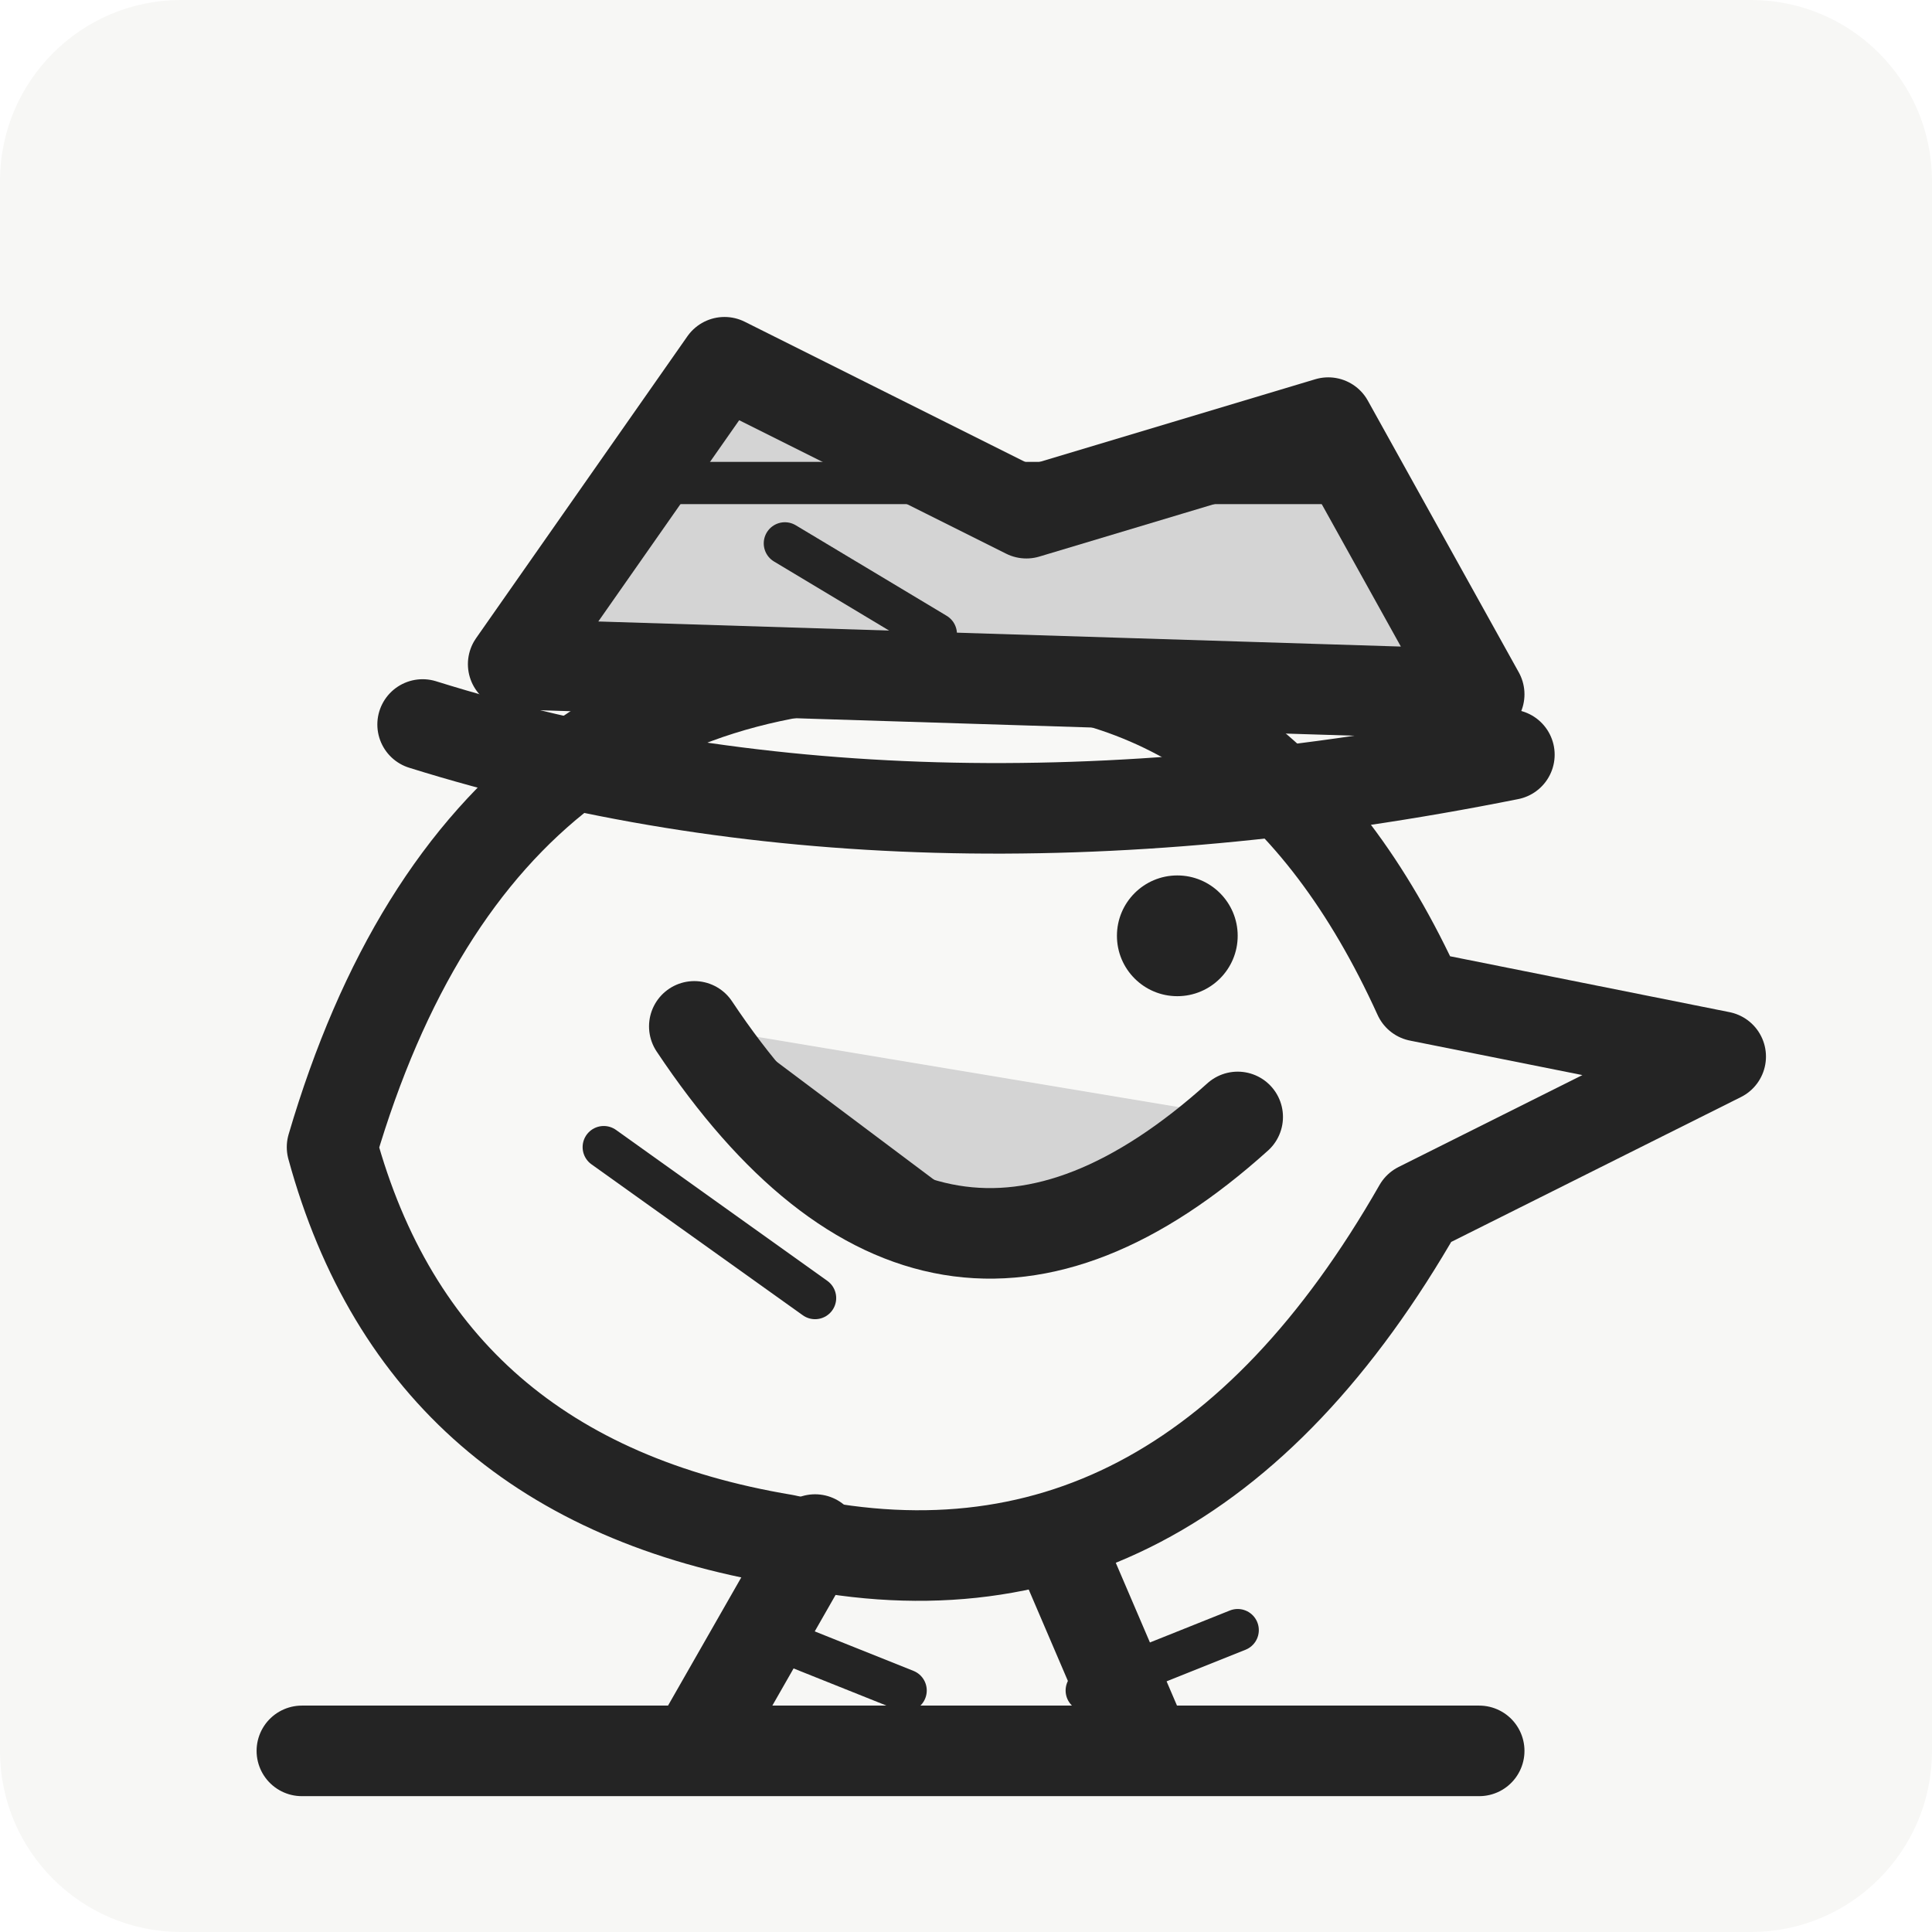
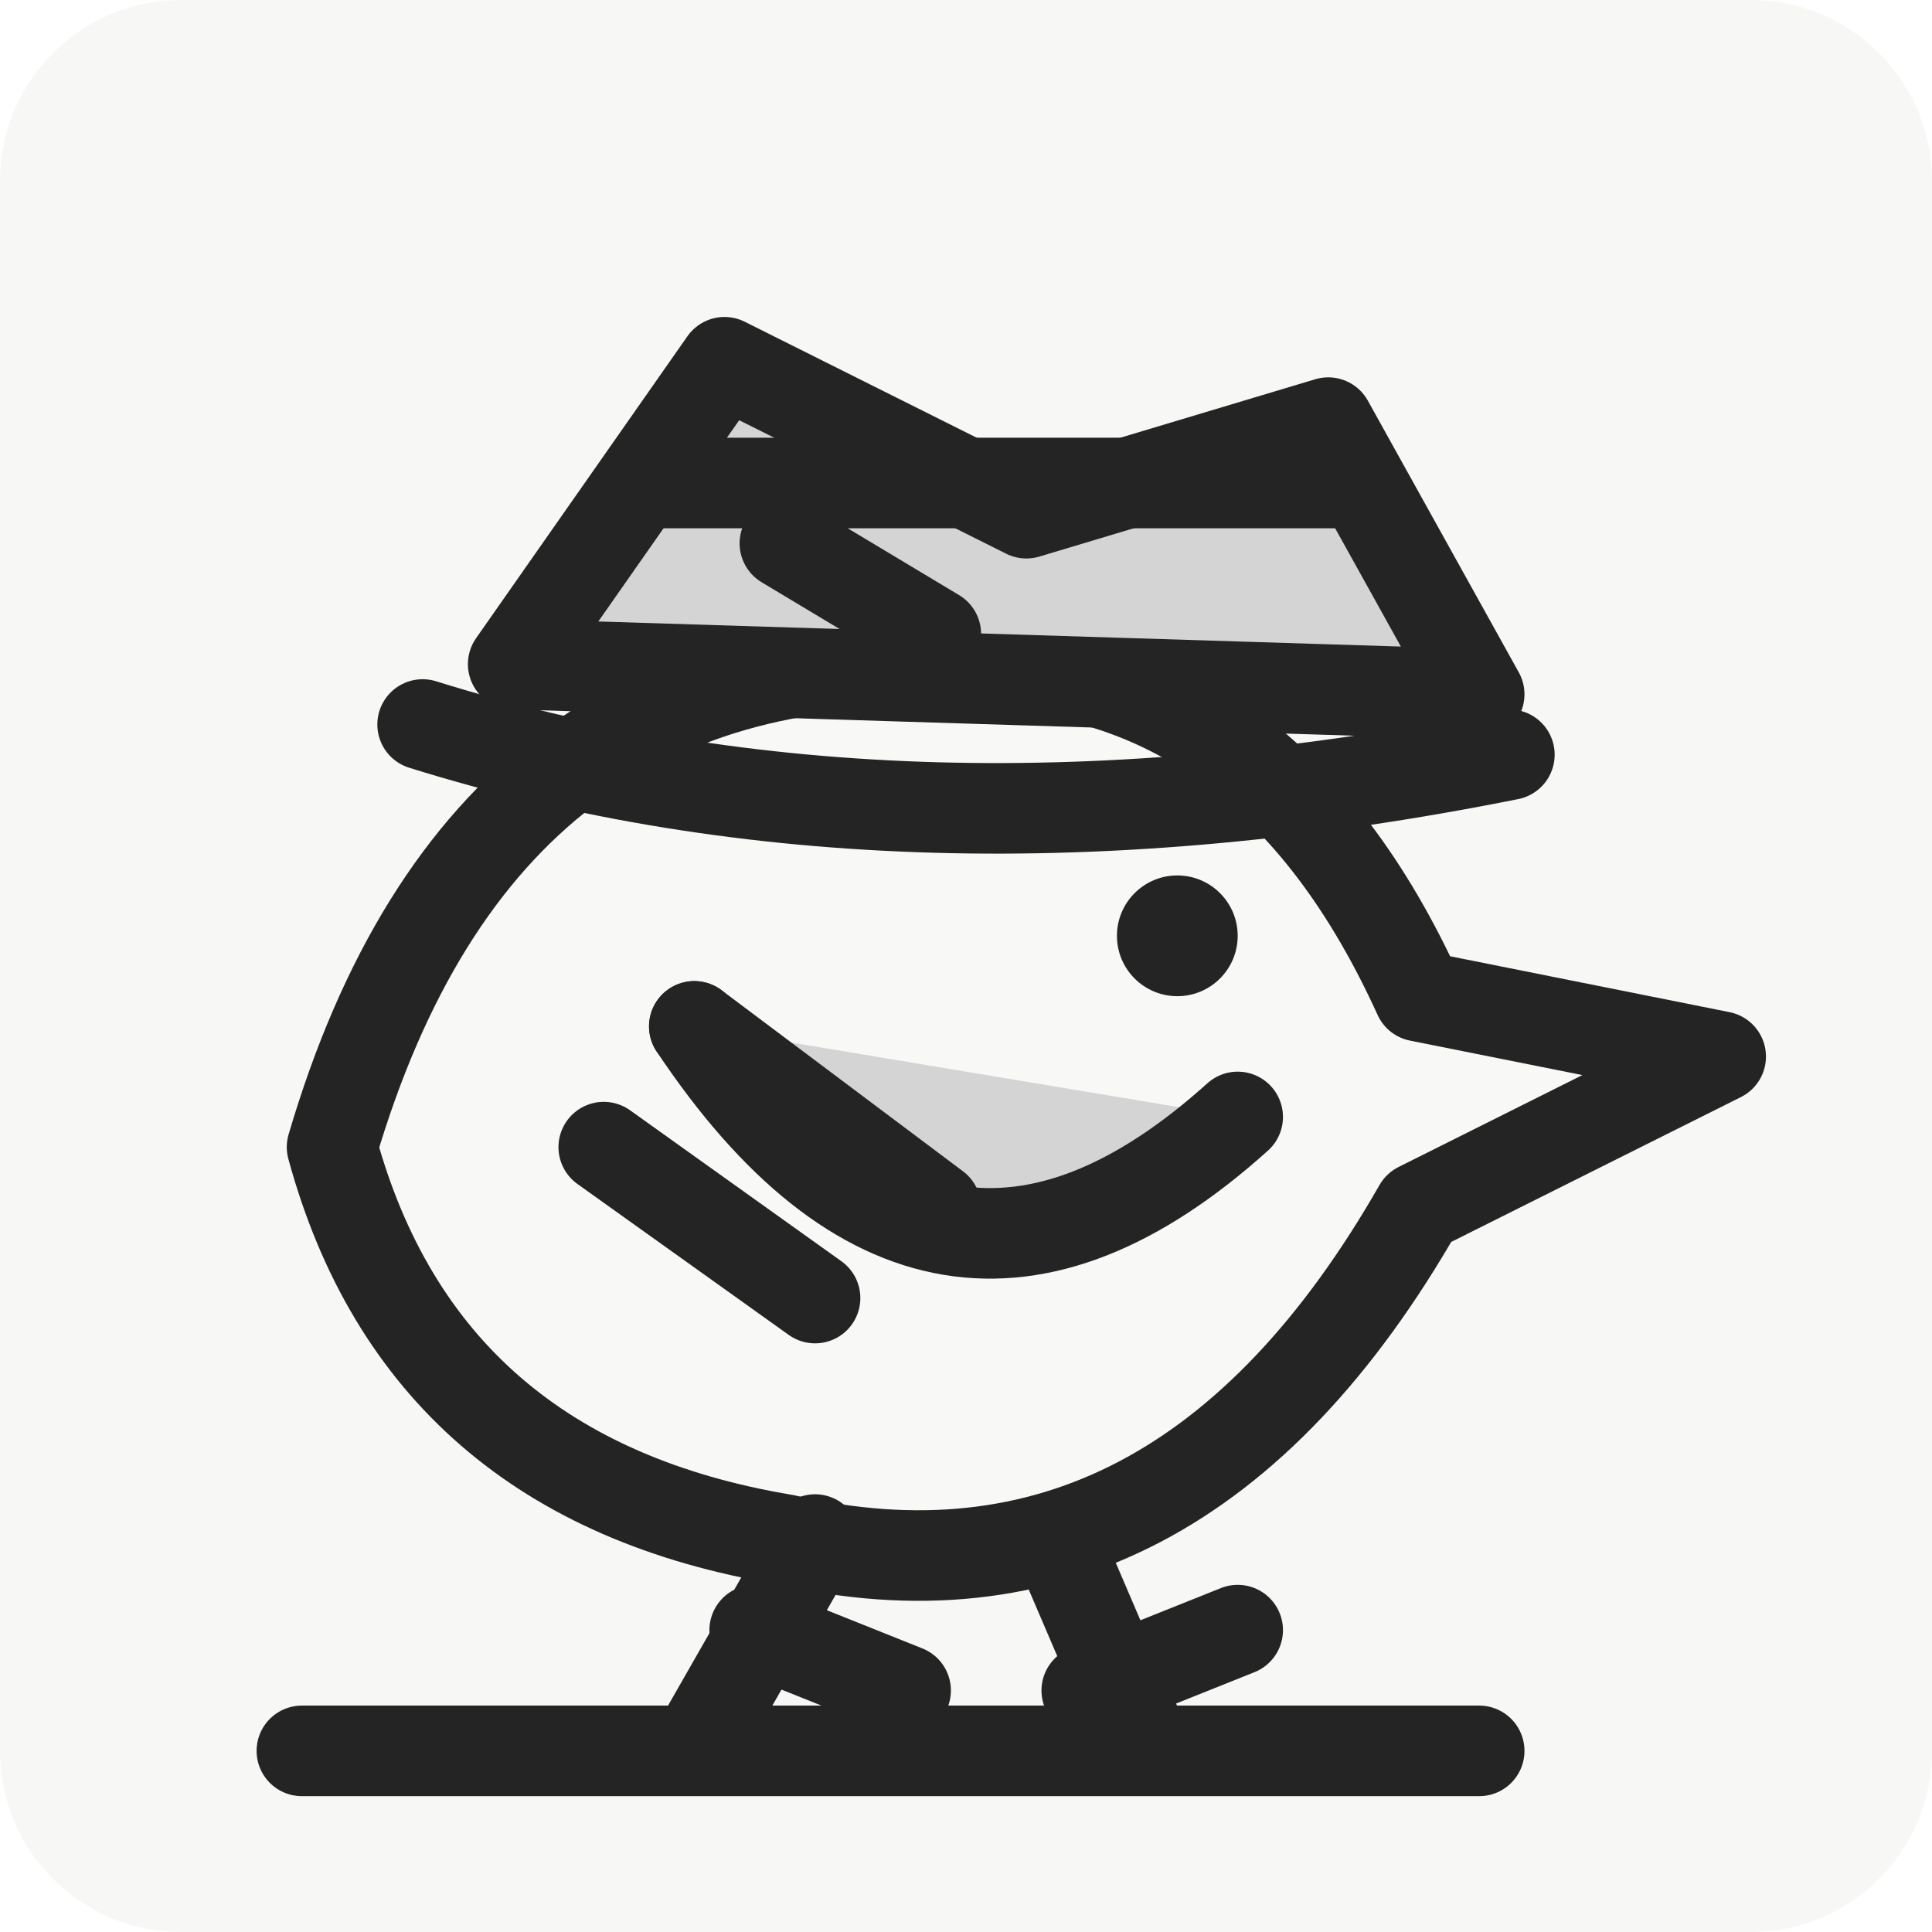
- <svg xmlns="http://www.w3.org/2000/svg" viewBox="0 0 64 64" fill="none" stroke="#242424" stroke-width="3" stroke-linecap="round" stroke-linejoin="round">
+ <svg xmlns="http://www.w3.org/2000/svg" stroke-width="3" viewBox="0 0 64 64" fill="none" stroke="#242424" stroke-linecap="round" stroke-linejoin="round">
  <rect width="64" height="64" rx="6" fill="#f7f7f5" stroke="none" />
  <path d="M11 38q5-17 21-16 10 0 15 11l10 2-10 5Q39 54 26 51q-12-2-15-13Z" fill="#f8f8f6" />
  <path d="M23 34q8 12 18 3M27 51l-4 7m12-7 3 7M10 58h39M17 22l7-10 10 5 10-3 5 9-32-1Z" fill="#d4d4d4" />
  <path d="M14 24q16 5 36 1" />
  <circle cx="39" cy="31" r="2" fill="#242424" stroke="none" />
-   <path d="m20 38 7 5m-4-9 8 6m-5-22 5 3m-6 33 5 2m11-2-5 2M22 16h23" stroke-width="1.4" />
+   <path d="m20 38 7 5m-4-9 8 6m-5-22 5 3m-6 33 5 2m11-2-5 2M22 16h23" />
</svg>
